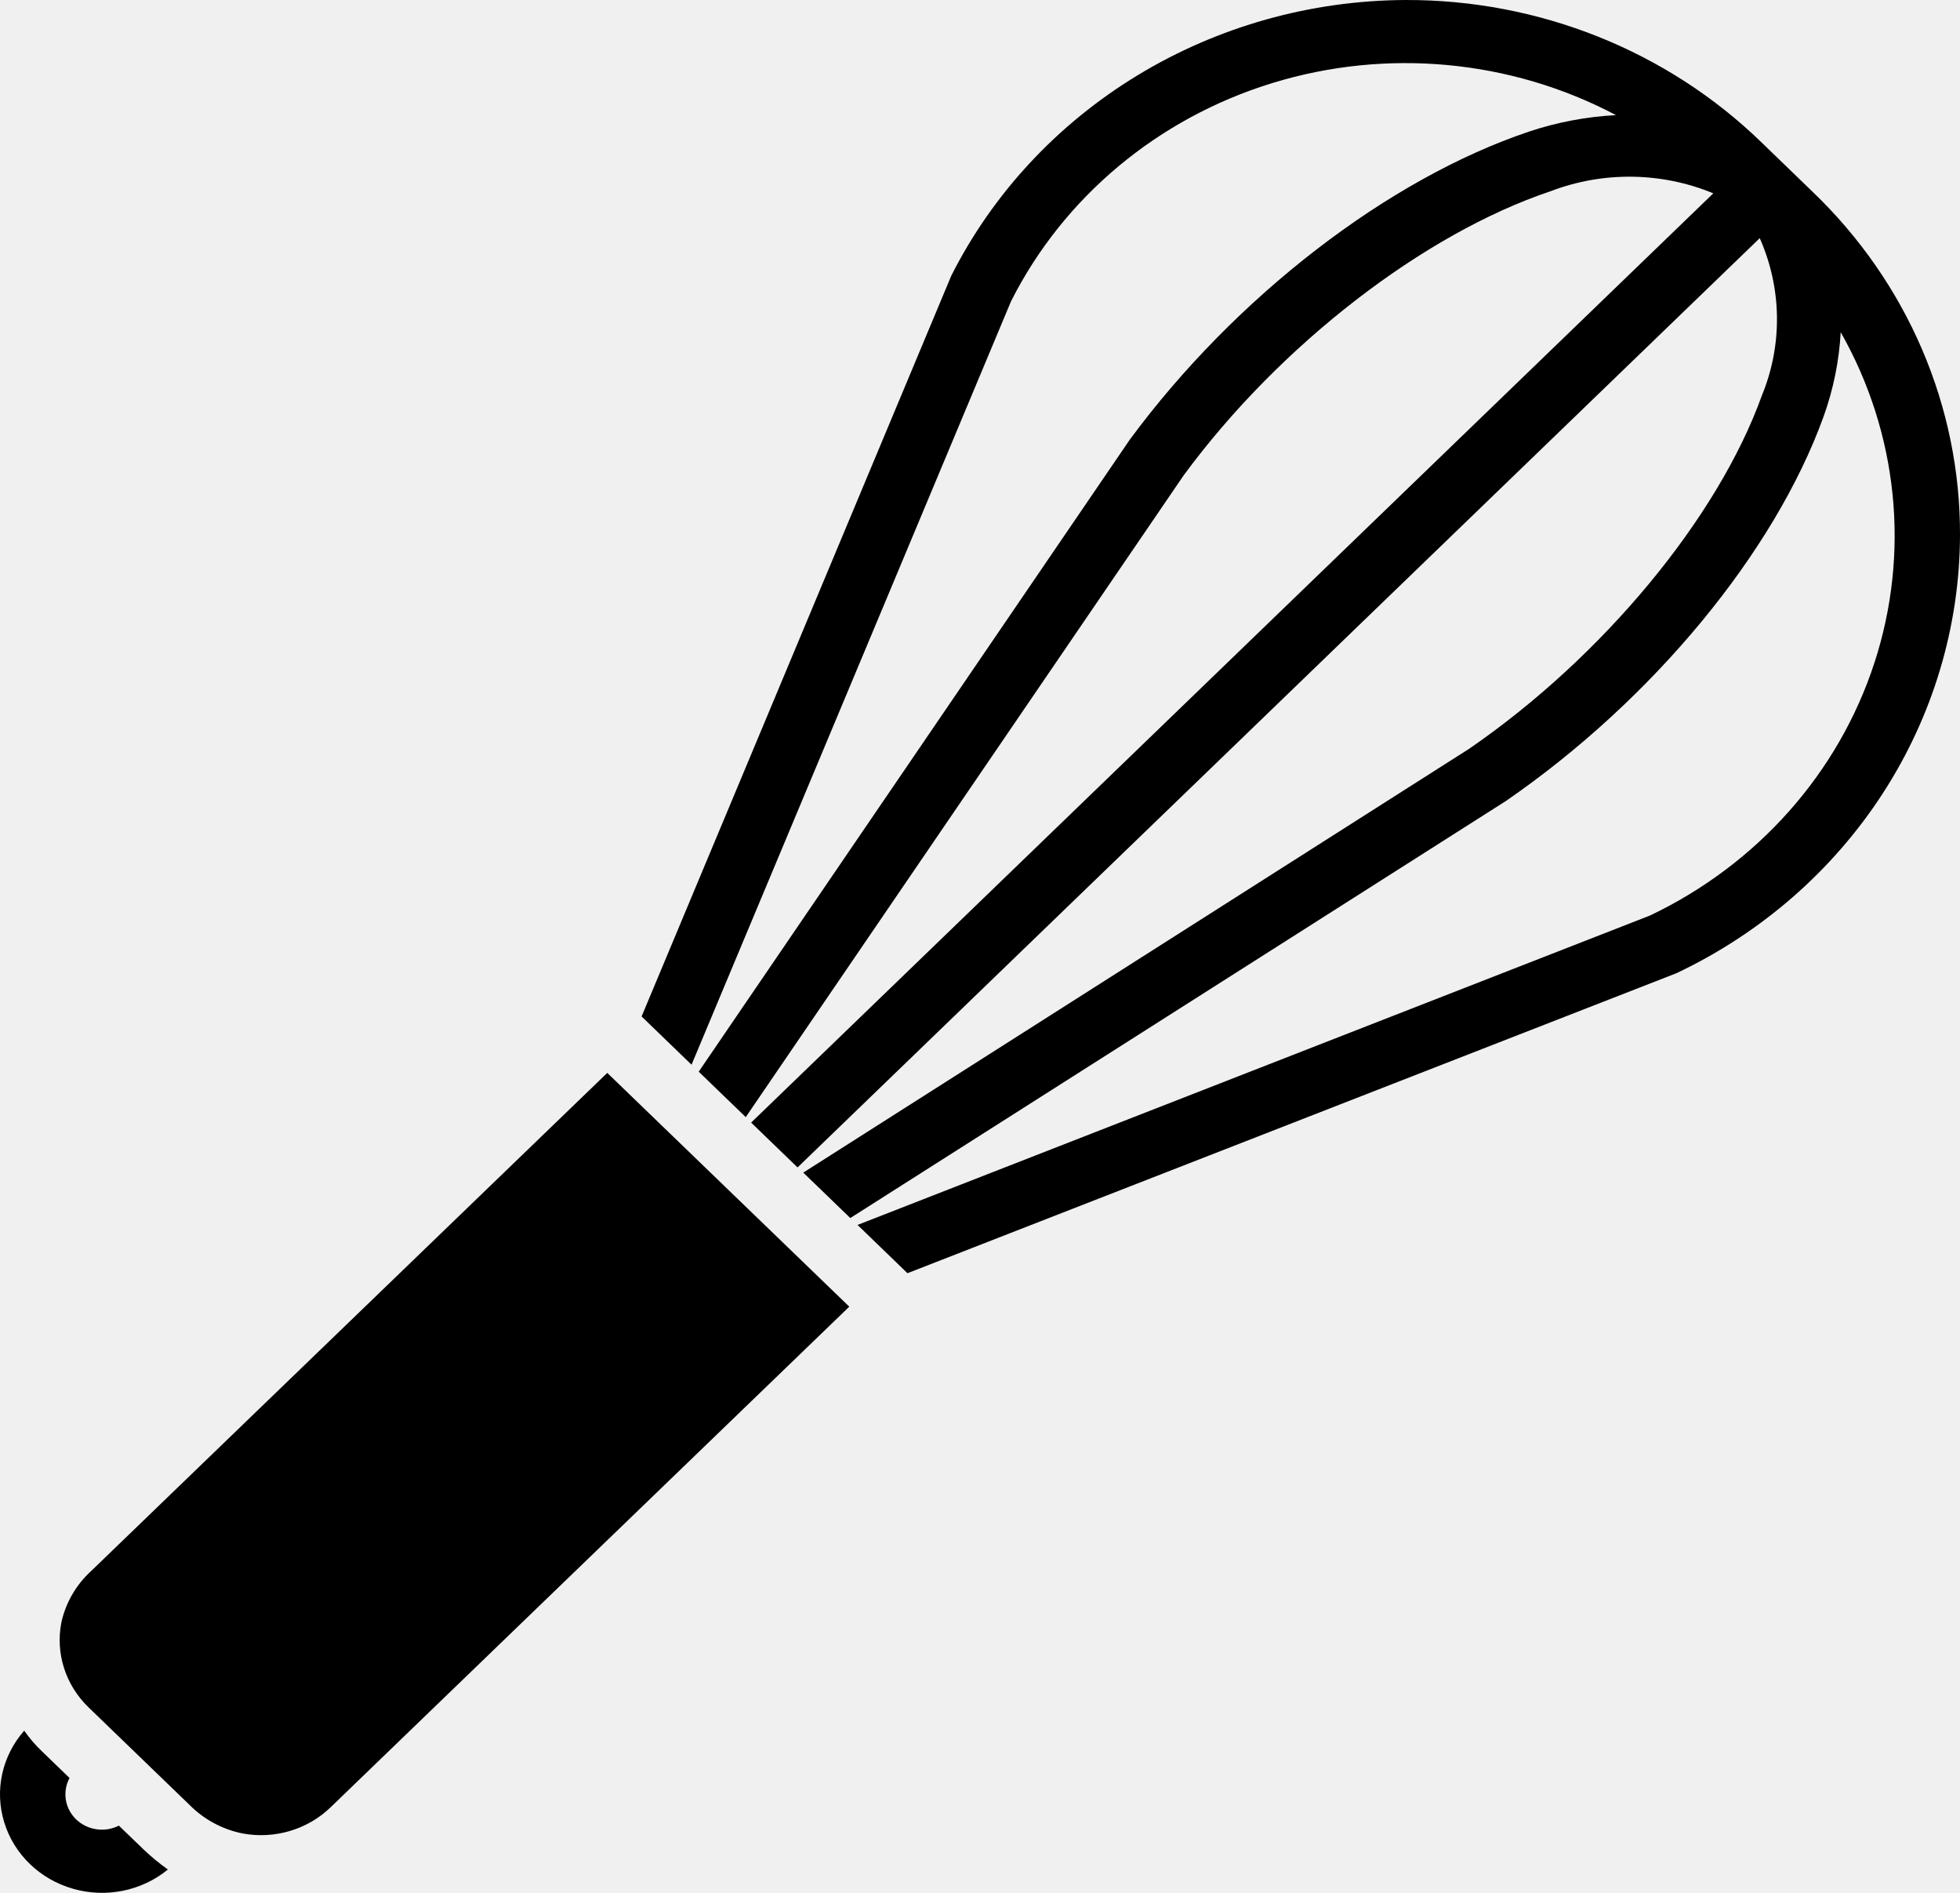
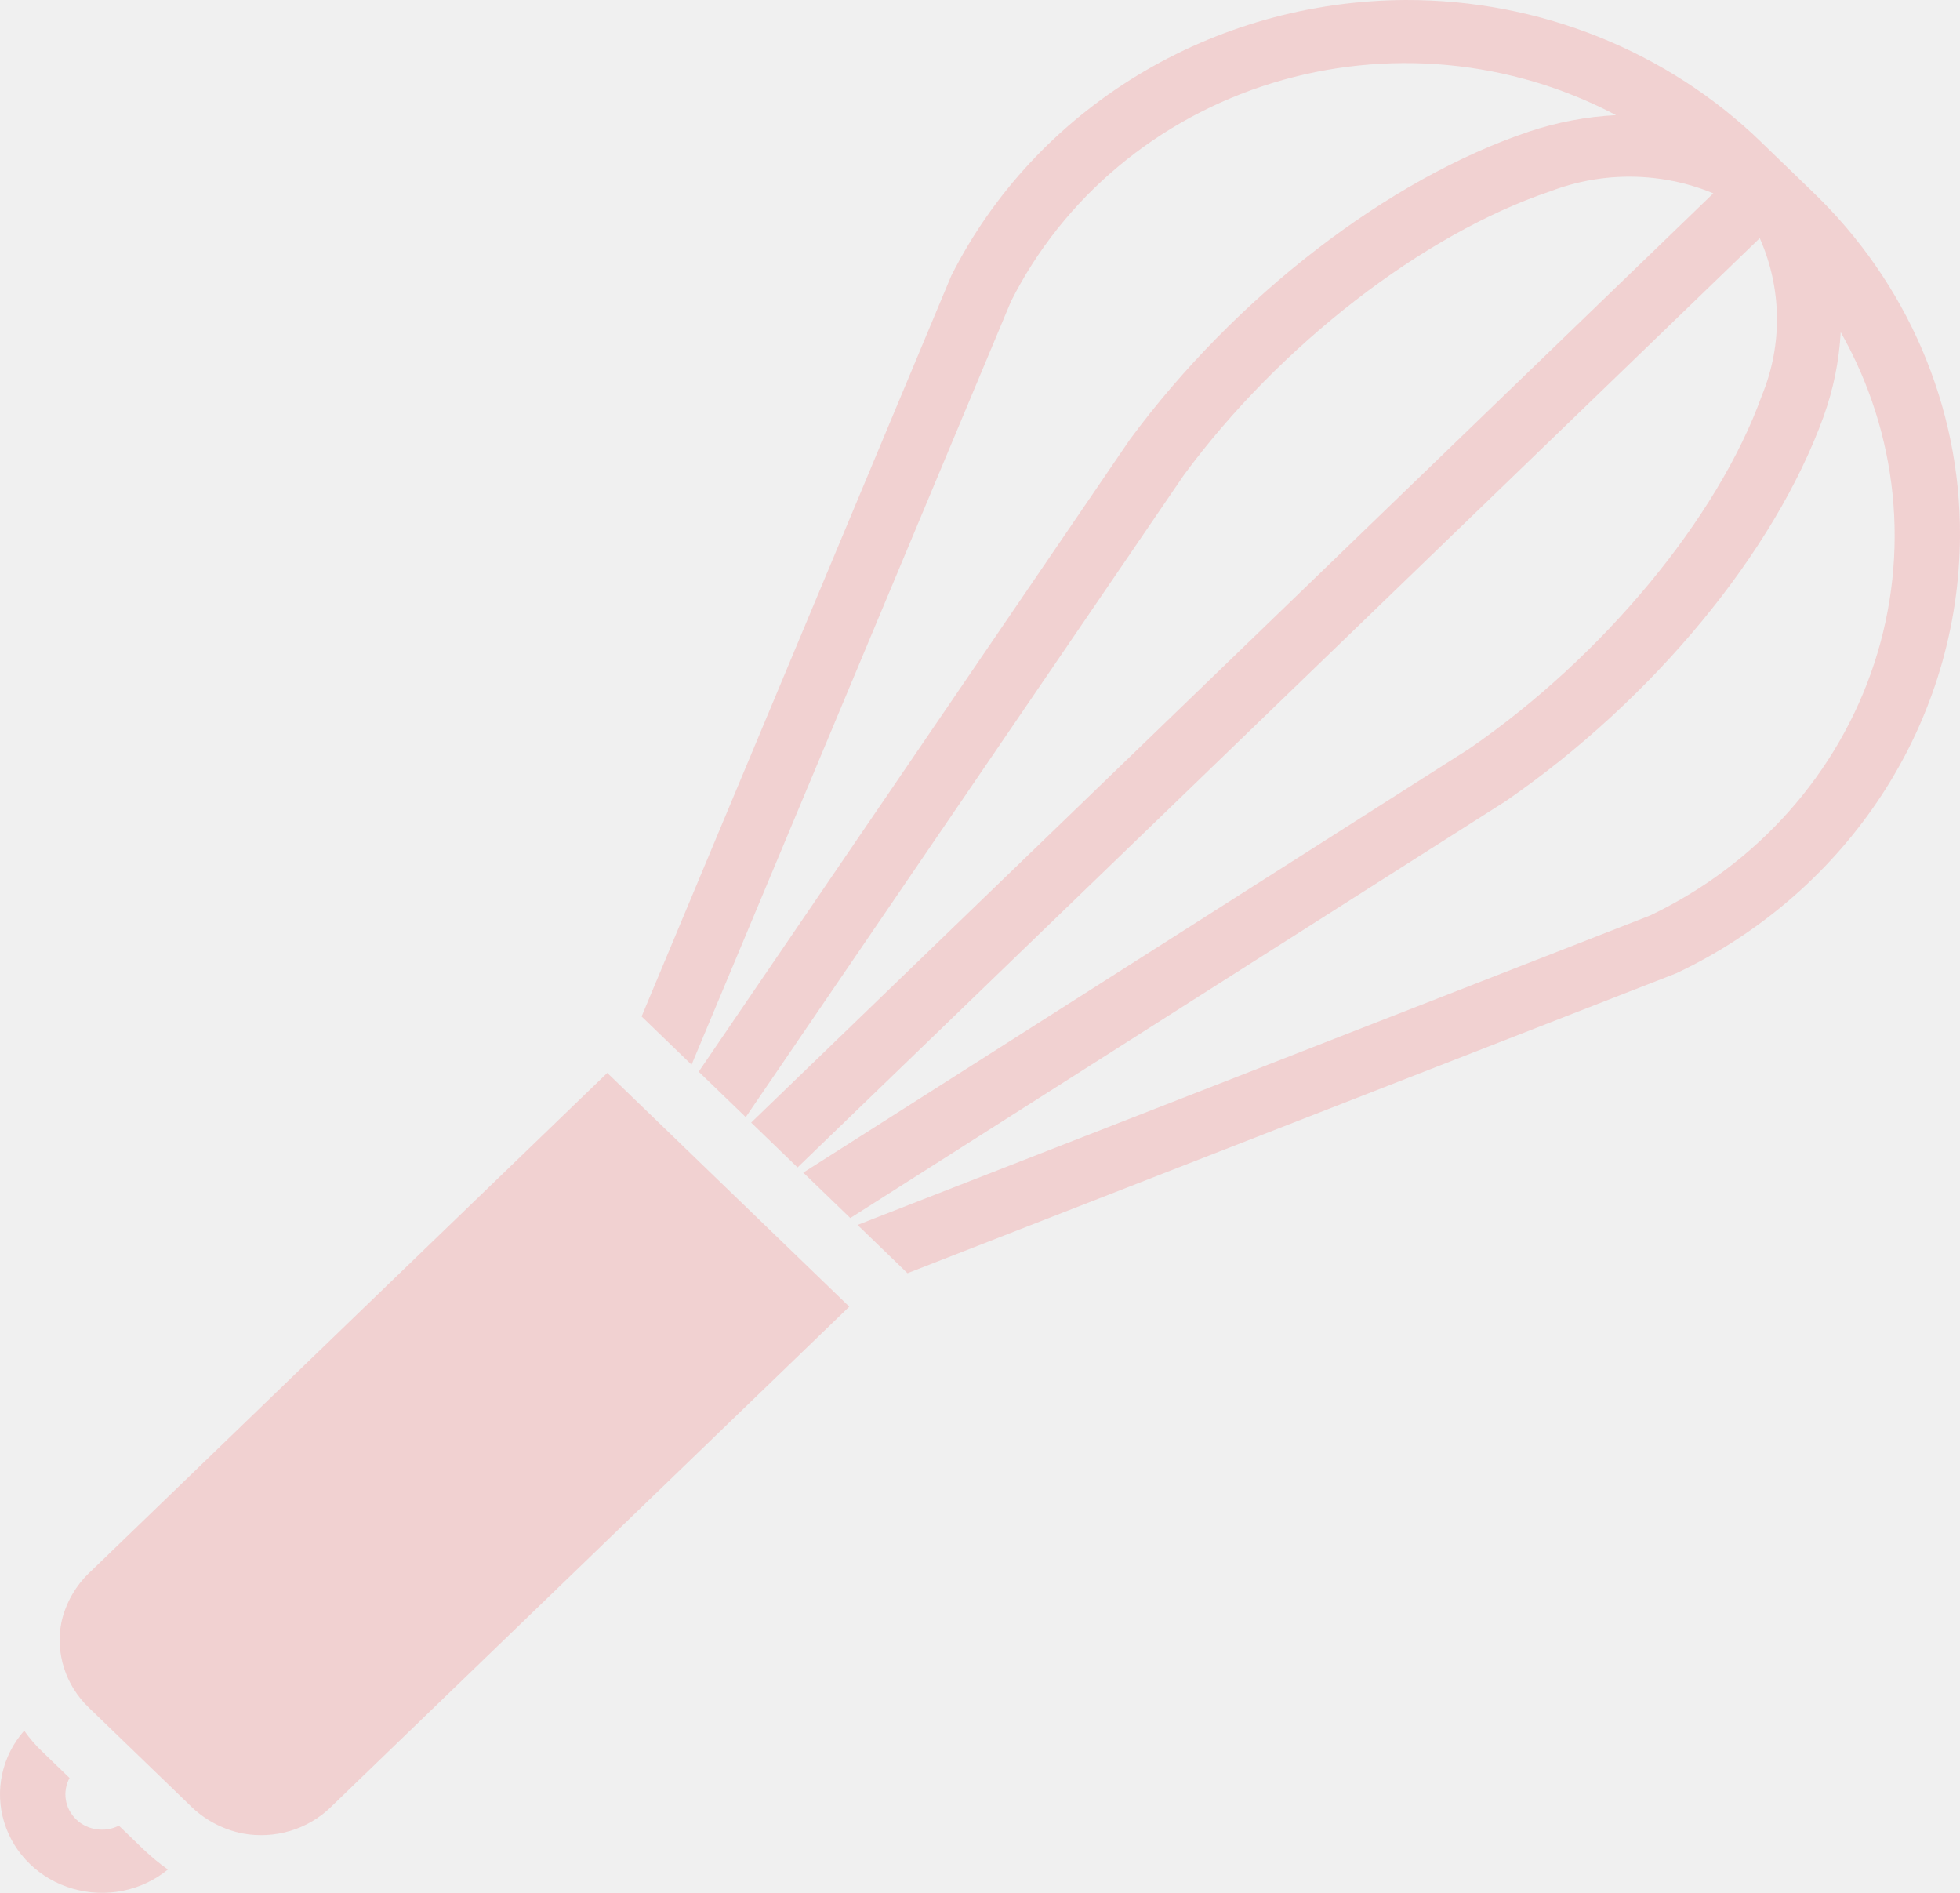
<svg xmlns="http://www.w3.org/2000/svg" width="29" height="28" viewBox="0 0 29 28" fill="none">
-   <path d="M8.985 15.871L12.566 19.329L4.891 26.735C4.551 27.064 4.064 27.209 3.591 27.122C3.29 27.062 3.015 26.913 2.803 26.698L1.31 25.256C0.969 24.927 0.819 24.457 0.908 24C0.972 23.709 1.125 23.444 1.348 23.24L8.985 15.871ZM26.815 2.833L26.066 2.109C24.671 0.753 22.772 -0.007 20.793 4.35043e-05C19.39 0.007 18.018 0.393 16.831 1.114C15.644 1.835 14.689 2.862 14.075 4.079L9.493 15.036L10.232 15.75L14.959 4.457C15.736 2.916 17.133 1.749 18.824 1.229C20.515 0.709 22.353 0.88 23.91 1.703C23.472 1.726 23.039 1.808 22.625 1.946C20.541 2.646 18.279 4.387 16.718 6.501L10.338 15.853L11.034 16.525L17.516 7.028C18.932 5.105 21.064 3.458 22.944 2.828C23.719 2.532 24.584 2.543 25.35 2.86L11.116 16.604V16.608L11.798 17.267H11.803L26.037 3.523C26.365 4.263 26.377 5.099 26.07 5.847C25.418 7.663 23.712 9.72 21.735 11.078L11.885 17.346L12.581 18.018L22.281 11.849C24.456 10.351 26.259 8.167 26.984 6.155C27.127 5.755 27.212 5.337 27.235 4.914C28.085 6.412 28.265 8.181 27.732 9.81C27.199 11.439 26 12.787 24.413 13.543L12.688 18.12L13.427 18.834L24.805 14.396C26.059 13.802 27.116 12.88 27.857 11.737C28.598 10.594 28.994 9.273 29 7.924C29.008 6.013 28.221 4.178 26.815 2.833L26.815 2.833ZM1.759 27.006C1.55 27.112 1.293 27.074 1.126 26.913C0.959 26.751 0.92 26.504 1.029 26.301L0.628 25.914C0.528 25.819 0.437 25.714 0.358 25.601C0.028 25.977 -0.083 26.487 0.063 26.959C0.208 27.43 0.59 27.799 1.078 27.939C1.567 28.08 2.096 27.973 2.484 27.655C2.356 27.564 2.235 27.464 2.122 27.356L1.759 27.006Z" fill="black" />
+   <g clip-path="url(#clip0_141_34)">
+     <path d="M8.985 15.871L12.566 19.329L4.891 26.735C4.551 27.064 4.064 27.209 3.591 27.122C3.29 27.062 3.015 26.913 2.803 26.698L1.31 25.256C0.969 24.927 0.819 24.457 0.908 24C0.972 23.709 1.125 23.444 1.348 23.24L8.985 15.871ZM26.815 2.833L26.066 2.109C24.671 0.753 22.772 -0.007 20.793 4.35043e-05C19.39 0.007 18.018 0.393 16.831 1.114C15.644 1.835 14.689 2.862 14.075 4.079L9.493 15.036L10.232 15.75L14.959 4.457C15.736 2.916 17.133 1.749 18.824 1.229C20.515 0.709 22.353 0.88 23.91 1.703C23.472 1.726 23.039 1.808 22.625 1.946C20.541 2.646 18.279 4.387 16.718 6.501L10.338 15.853L11.034 16.525L17.516 7.028C18.932 5.105 21.064 3.458 22.944 2.828C23.719 2.532 24.584 2.543 25.35 2.86L11.116 16.604V16.608L11.798 17.267H11.803L26.037 3.523C26.365 4.263 26.377 5.099 26.07 5.847C25.418 7.663 23.712 9.72 21.735 11.078L11.885 17.346L12.581 18.018L22.281 11.849C24.456 10.351 26.259 8.167 26.984 6.155C27.127 5.755 27.212 5.337 27.235 4.914C28.085 6.412 28.265 8.181 27.732 9.81C27.199 11.439 26 12.787 24.413 13.543L12.688 18.12L13.427 18.834L24.805 14.396C26.059 13.802 27.116 12.88 27.857 11.737C28.598 10.594 28.994 9.273 29 7.924C29.008 6.013 28.22 4.179 26.815 2.833ZM1.759 27.006C1.55 27.112 1.293 27.074 1.126 26.913C0.959 26.751 0.92 26.504 1.029 26.301L0.628 25.914C0.528 25.819 0.437 25.714 0.358 25.601C0.028 25.977 -0.083 26.487 0.063 26.959C0.208 27.43 0.59 27.799 1.078 27.939C1.567 28.08 2.096 27.973 2.484 27.655C2.356 27.564 2.235 27.464 2.122 27.356L1.759 27.006Z" fill="#F1D1D1" />
+   </g>
+   <defs>
+     <clipPath id="clip0_141_34">
+       <rect width="29" height="28" fill="white" />
+     </clipPath>
+   </defs>
</svg>
